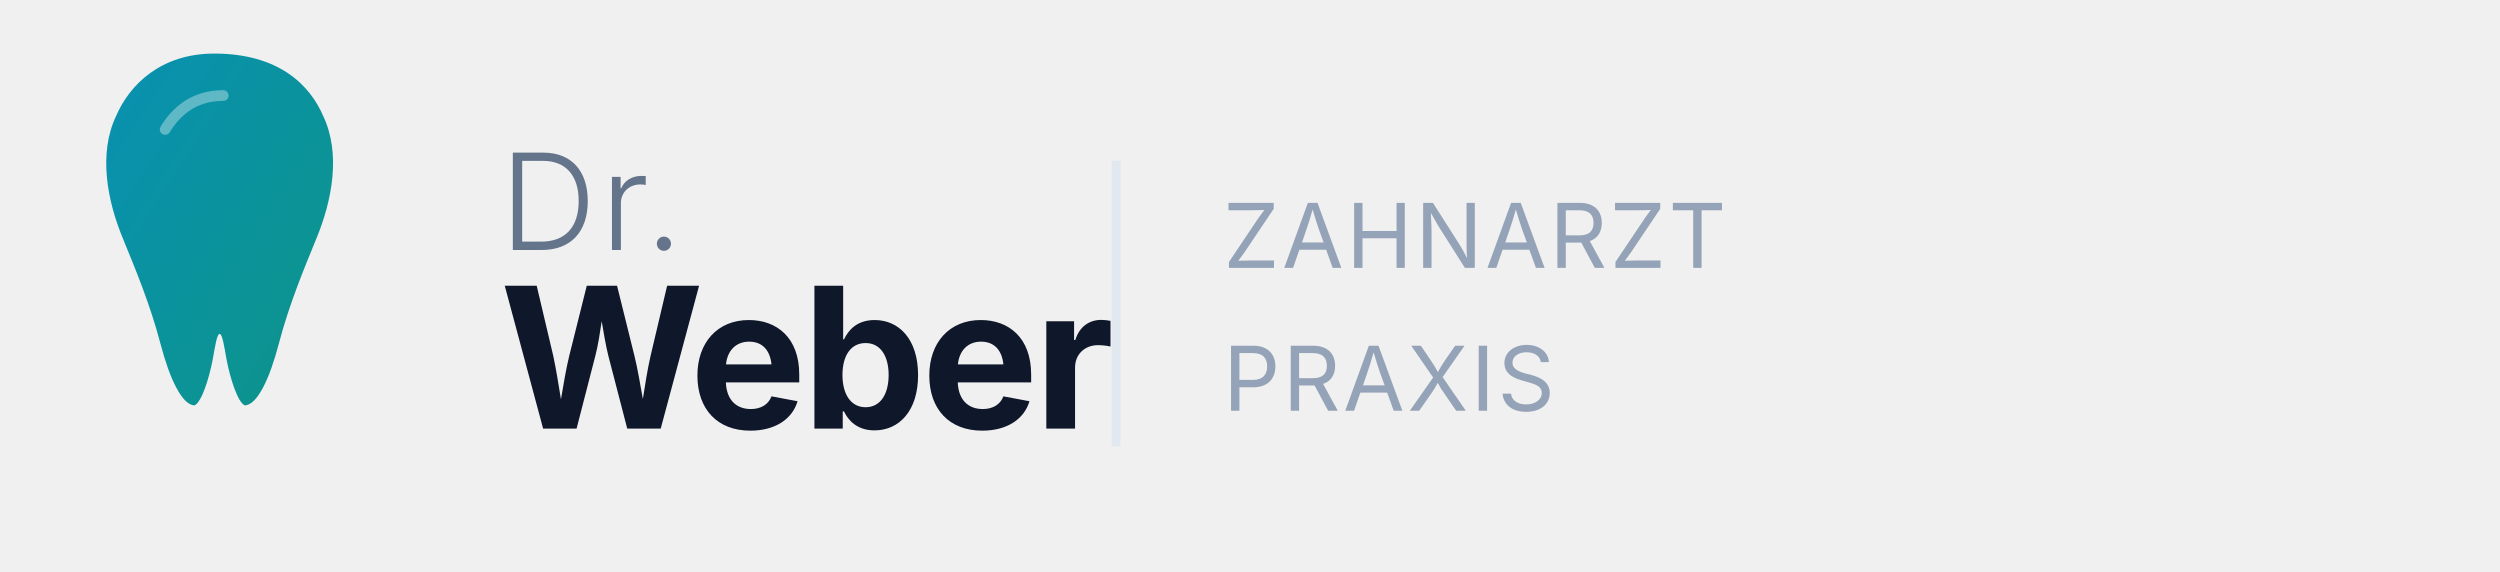
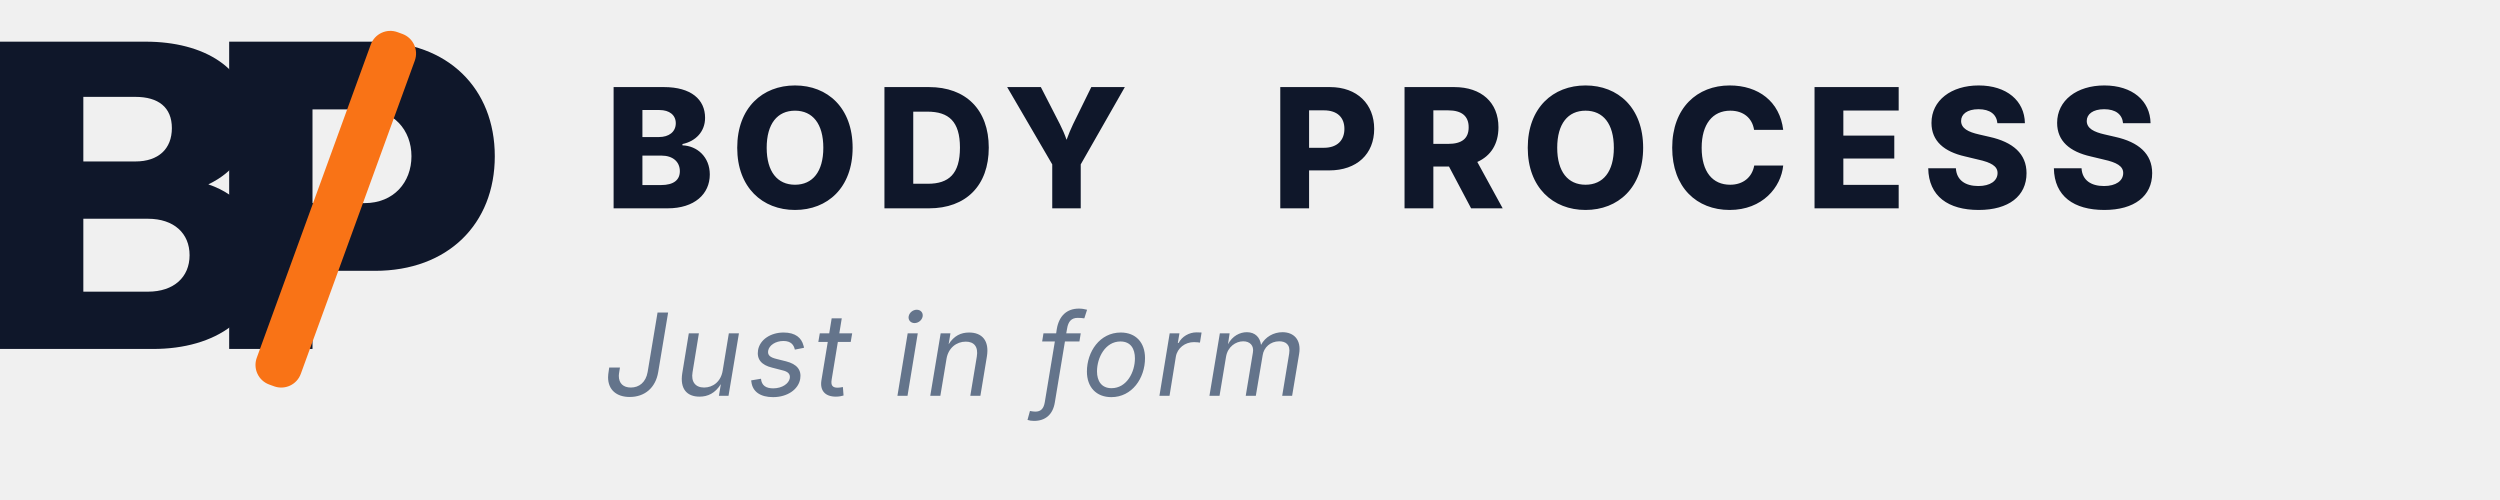
- <svg xmlns="http://www.w3.org/2000/svg" viewBox="0 0 280 64" fill="none">
-   <defs>
-     <linearGradient id="tealGrad" x1="0" y1="0" x2="1" y2="1">
-       <stop offset="0%" stop-color="#0891B2" />
-       <stop offset="100%" stop-color="#0D9488" />
-     </linearGradient>
-   </defs>
-   <path d="M24 6C18 6 14.5 9.5 13 13c-2 4.2-1 9.5 0.8 13.8 1.3 3.2 3 7.2 4.2 11.8 1 3.8 2.4 6.8 3.8 6.8.8-.4 1.6-3 2-5 .3-1.7.5-3 .8-3s.5 1.3.8 3c.4 2 1.2 4.6 2 5 1.4 0 2.8-3 3.8-6.8 1.2-4.6 2.9-8.6 4.2-11.8C37.2 22.5 38.2 17.2 36.2 13 34.7 9.5 31.2 6 24 6z" fill="url(#tealGrad)" />
-   <path d="M18.5 14.5c1.2-2 3.2-3.8 6.5-3.8" stroke="white" stroke-opacity="0.35" stroke-width="1.2" stroke-linecap="round" fill="none" />
-   <text x="56" y="28" font-family="system-ui, -apple-system, 'Segoe UI', sans-serif" font-size="15" font-weight="300" fill="#64748B" letter-spacing="0.5">Dr.</text>
-   <text x="56" y="48" font-family="system-ui, -apple-system, 'Segoe UI', sans-serif" font-size="22" font-weight="700" fill="#0F172A" letter-spacing="-0.5">Weber</text>
-   <line x1="125" y1="18" x2="125" y2="50" stroke="#E2E8F0" stroke-width="1" />
-   <text x="137" y="30" font-family="system-ui, -apple-system, 'Segoe UI', sans-serif" font-size="10" font-weight="400" fill="#94A3B8" letter-spacing="0.3">ZAHNARZT</text>
-   <text x="137" y="46" font-family="system-ui, -apple-system, 'Segoe UI', sans-serif" font-size="10" font-weight="400" fill="#94A3B8" letter-spacing="0.3">PRAXIS</text>
+ <svg xmlns="http://www.w3.org/2000/svg" viewBox="0 0 240 48" fill="none">
+   <g transform="translate(0, 4)">
+     <path d="M0 0h14c5.5 0 10 2.5 10 7.5 0 3-1.5 5-4 6.2 3 1 5.2 3.5 5.2 7.3 0 5.5-4.5 8.5-10.5 8.5H0V0zm8 11.5h5c2.2 0 3.5-1.2 3.5-3.2s-1.3-3-3.5-3H8v6.2zm0 12.5h6.2c2.5 0 4-1.4 4-3.5s-1.5-3.5-4-3.5H8V24z" fill="#0F172A" />
+     <path d="M22 0h14c7 0 11.5 4.5 11.5 11S43 22 36 22h-6v7.5h-8V0zm8 15.5h5c2.8 0 4.5-2 4.5-4.5s-1.7-4.5-4.5-4.5h-5v9z" fill="#0F172A" />
+     <rect x="30" y="-2" width="4.5" height="36" rx="2" transform="rotate(20 32 16)" fill="#F97316" />
+   </g>
+   <text x="58" y="20" font-family="system-ui, -apple-system, sans-serif" font-size="16" font-weight="800" fill="#0F172A" letter-spacing="1.5">BODY</text>
+   <text x="122" y="20" font-family="system-ui, -apple-system, sans-serif" font-size="16" font-weight="800" fill="#0F172A" letter-spacing="1.5">PROCESS</text>
+   <text x="58" y="38" font-family="system-ui, -apple-system, sans-serif" font-size="11" font-weight="400" fill="#64748B" letter-spacing="0.5" font-style="italic">Just in form</text>
</svg>
